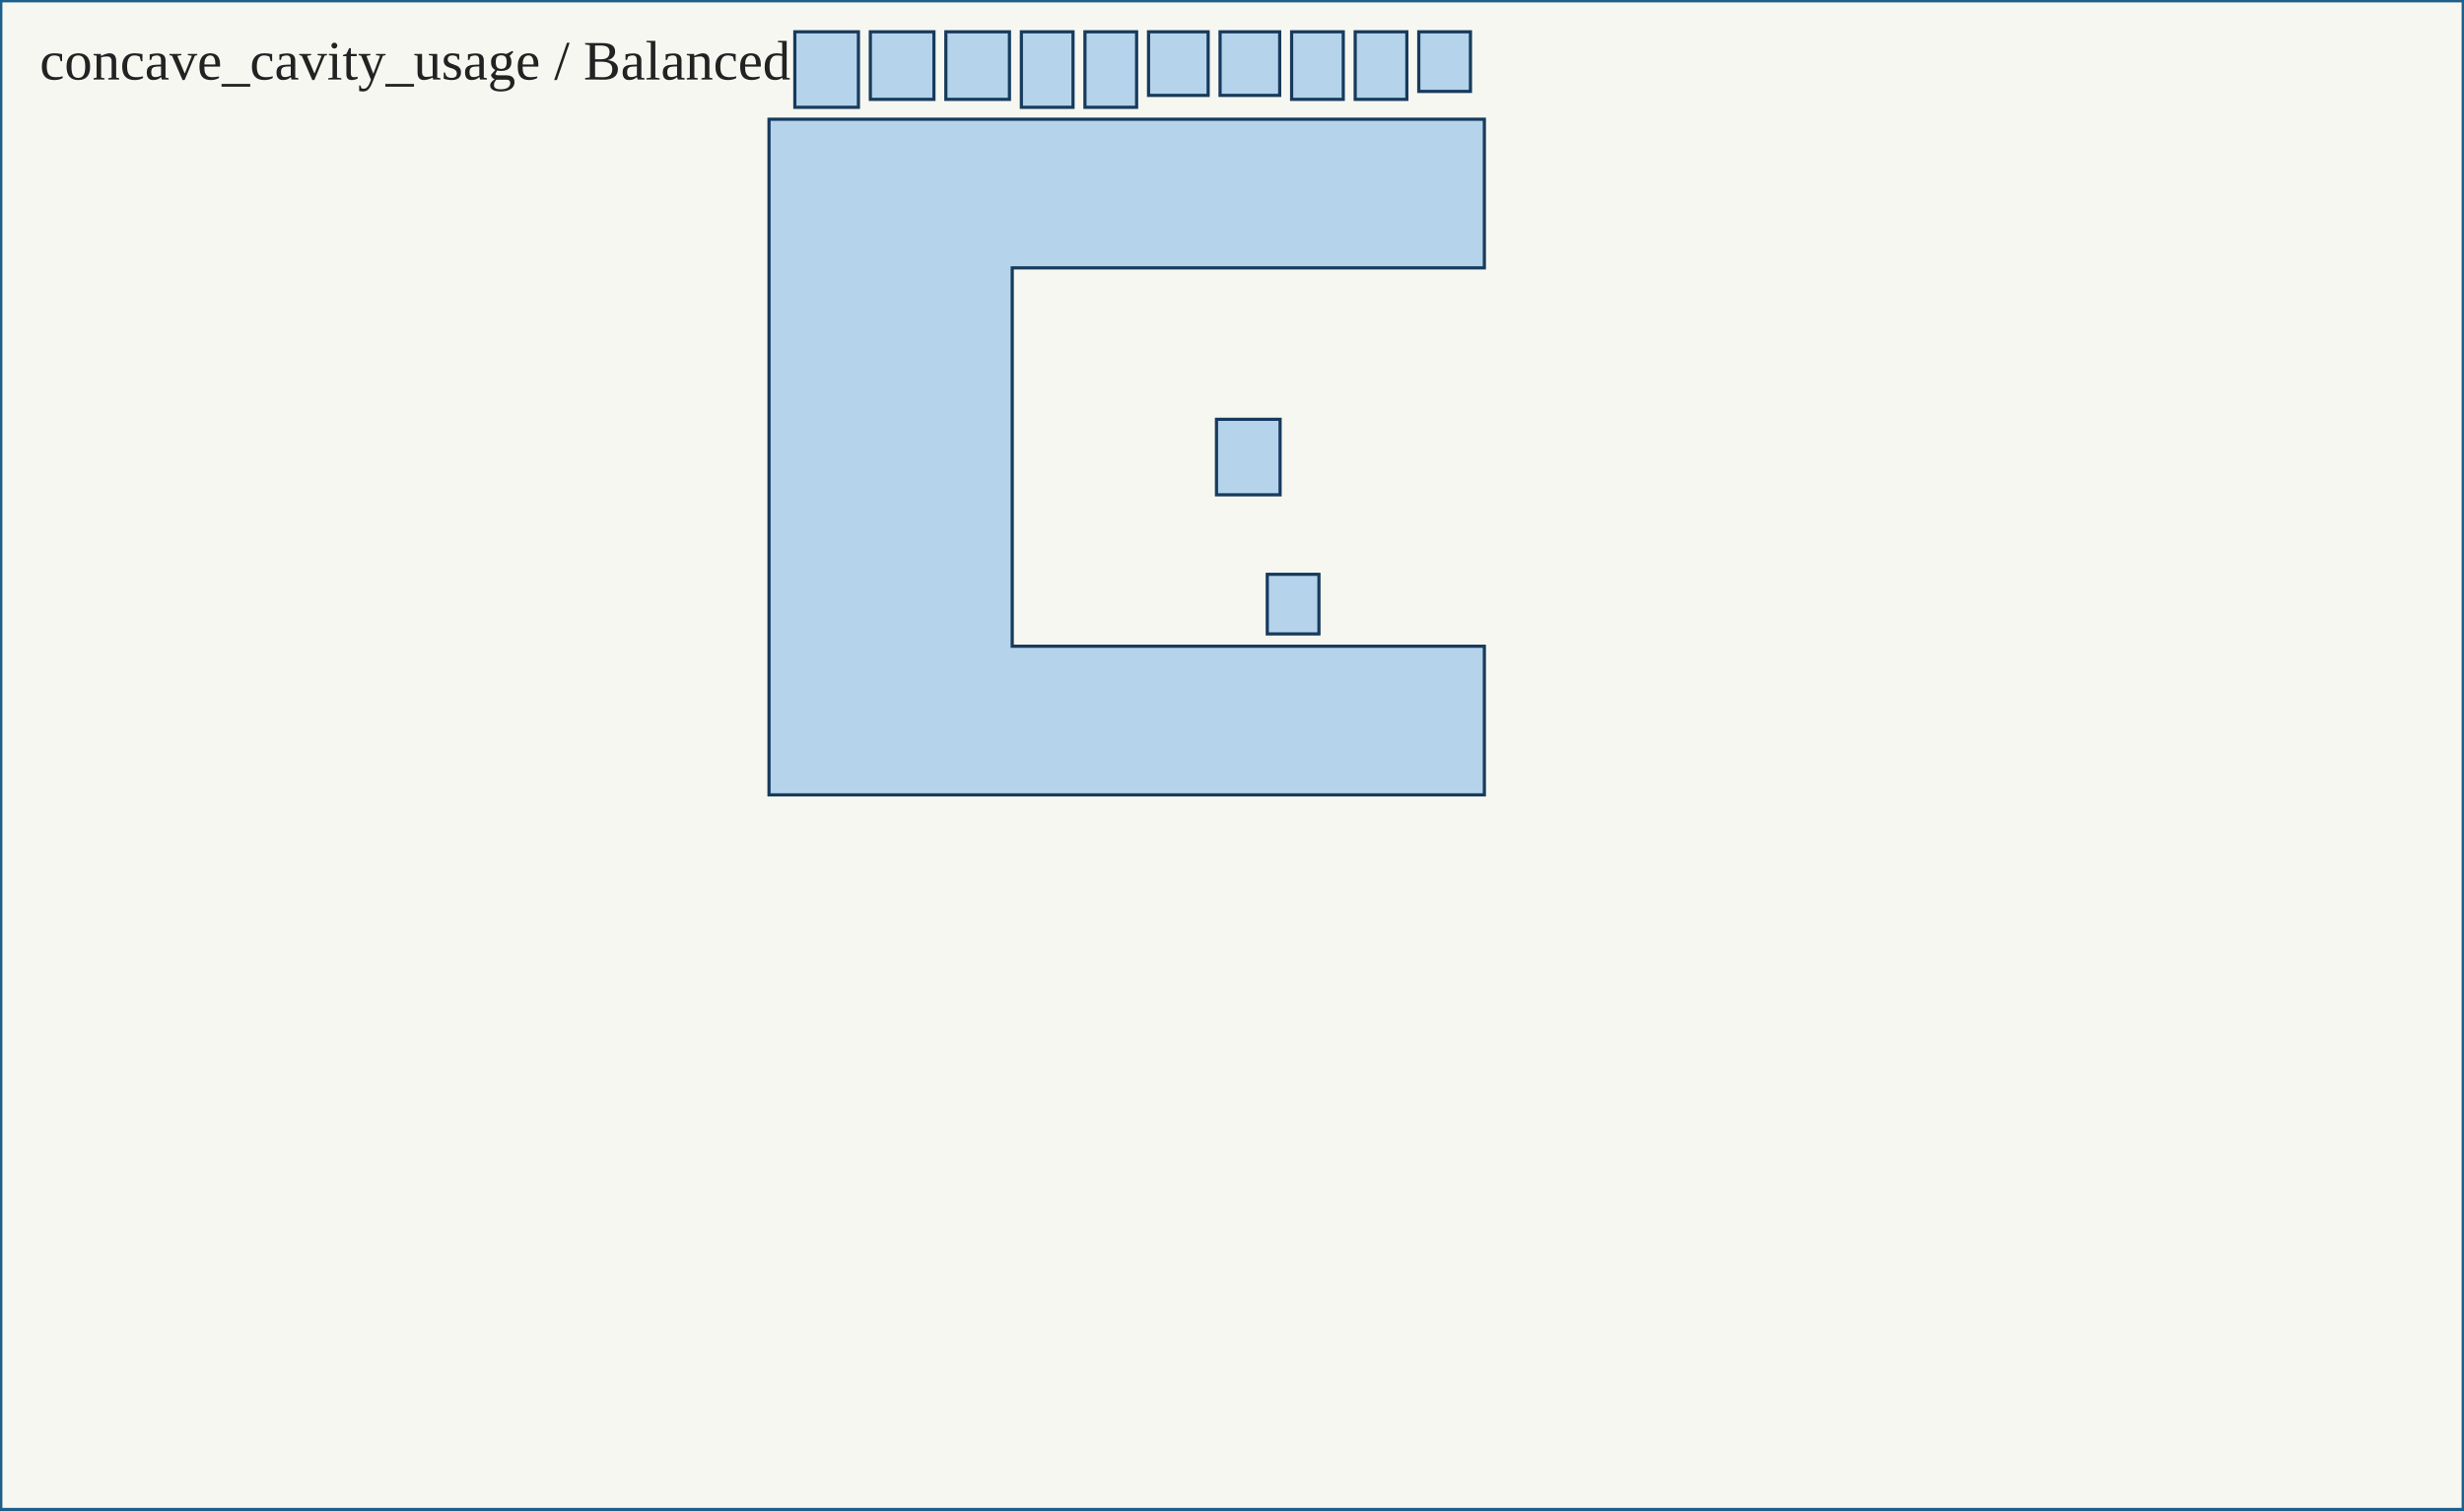
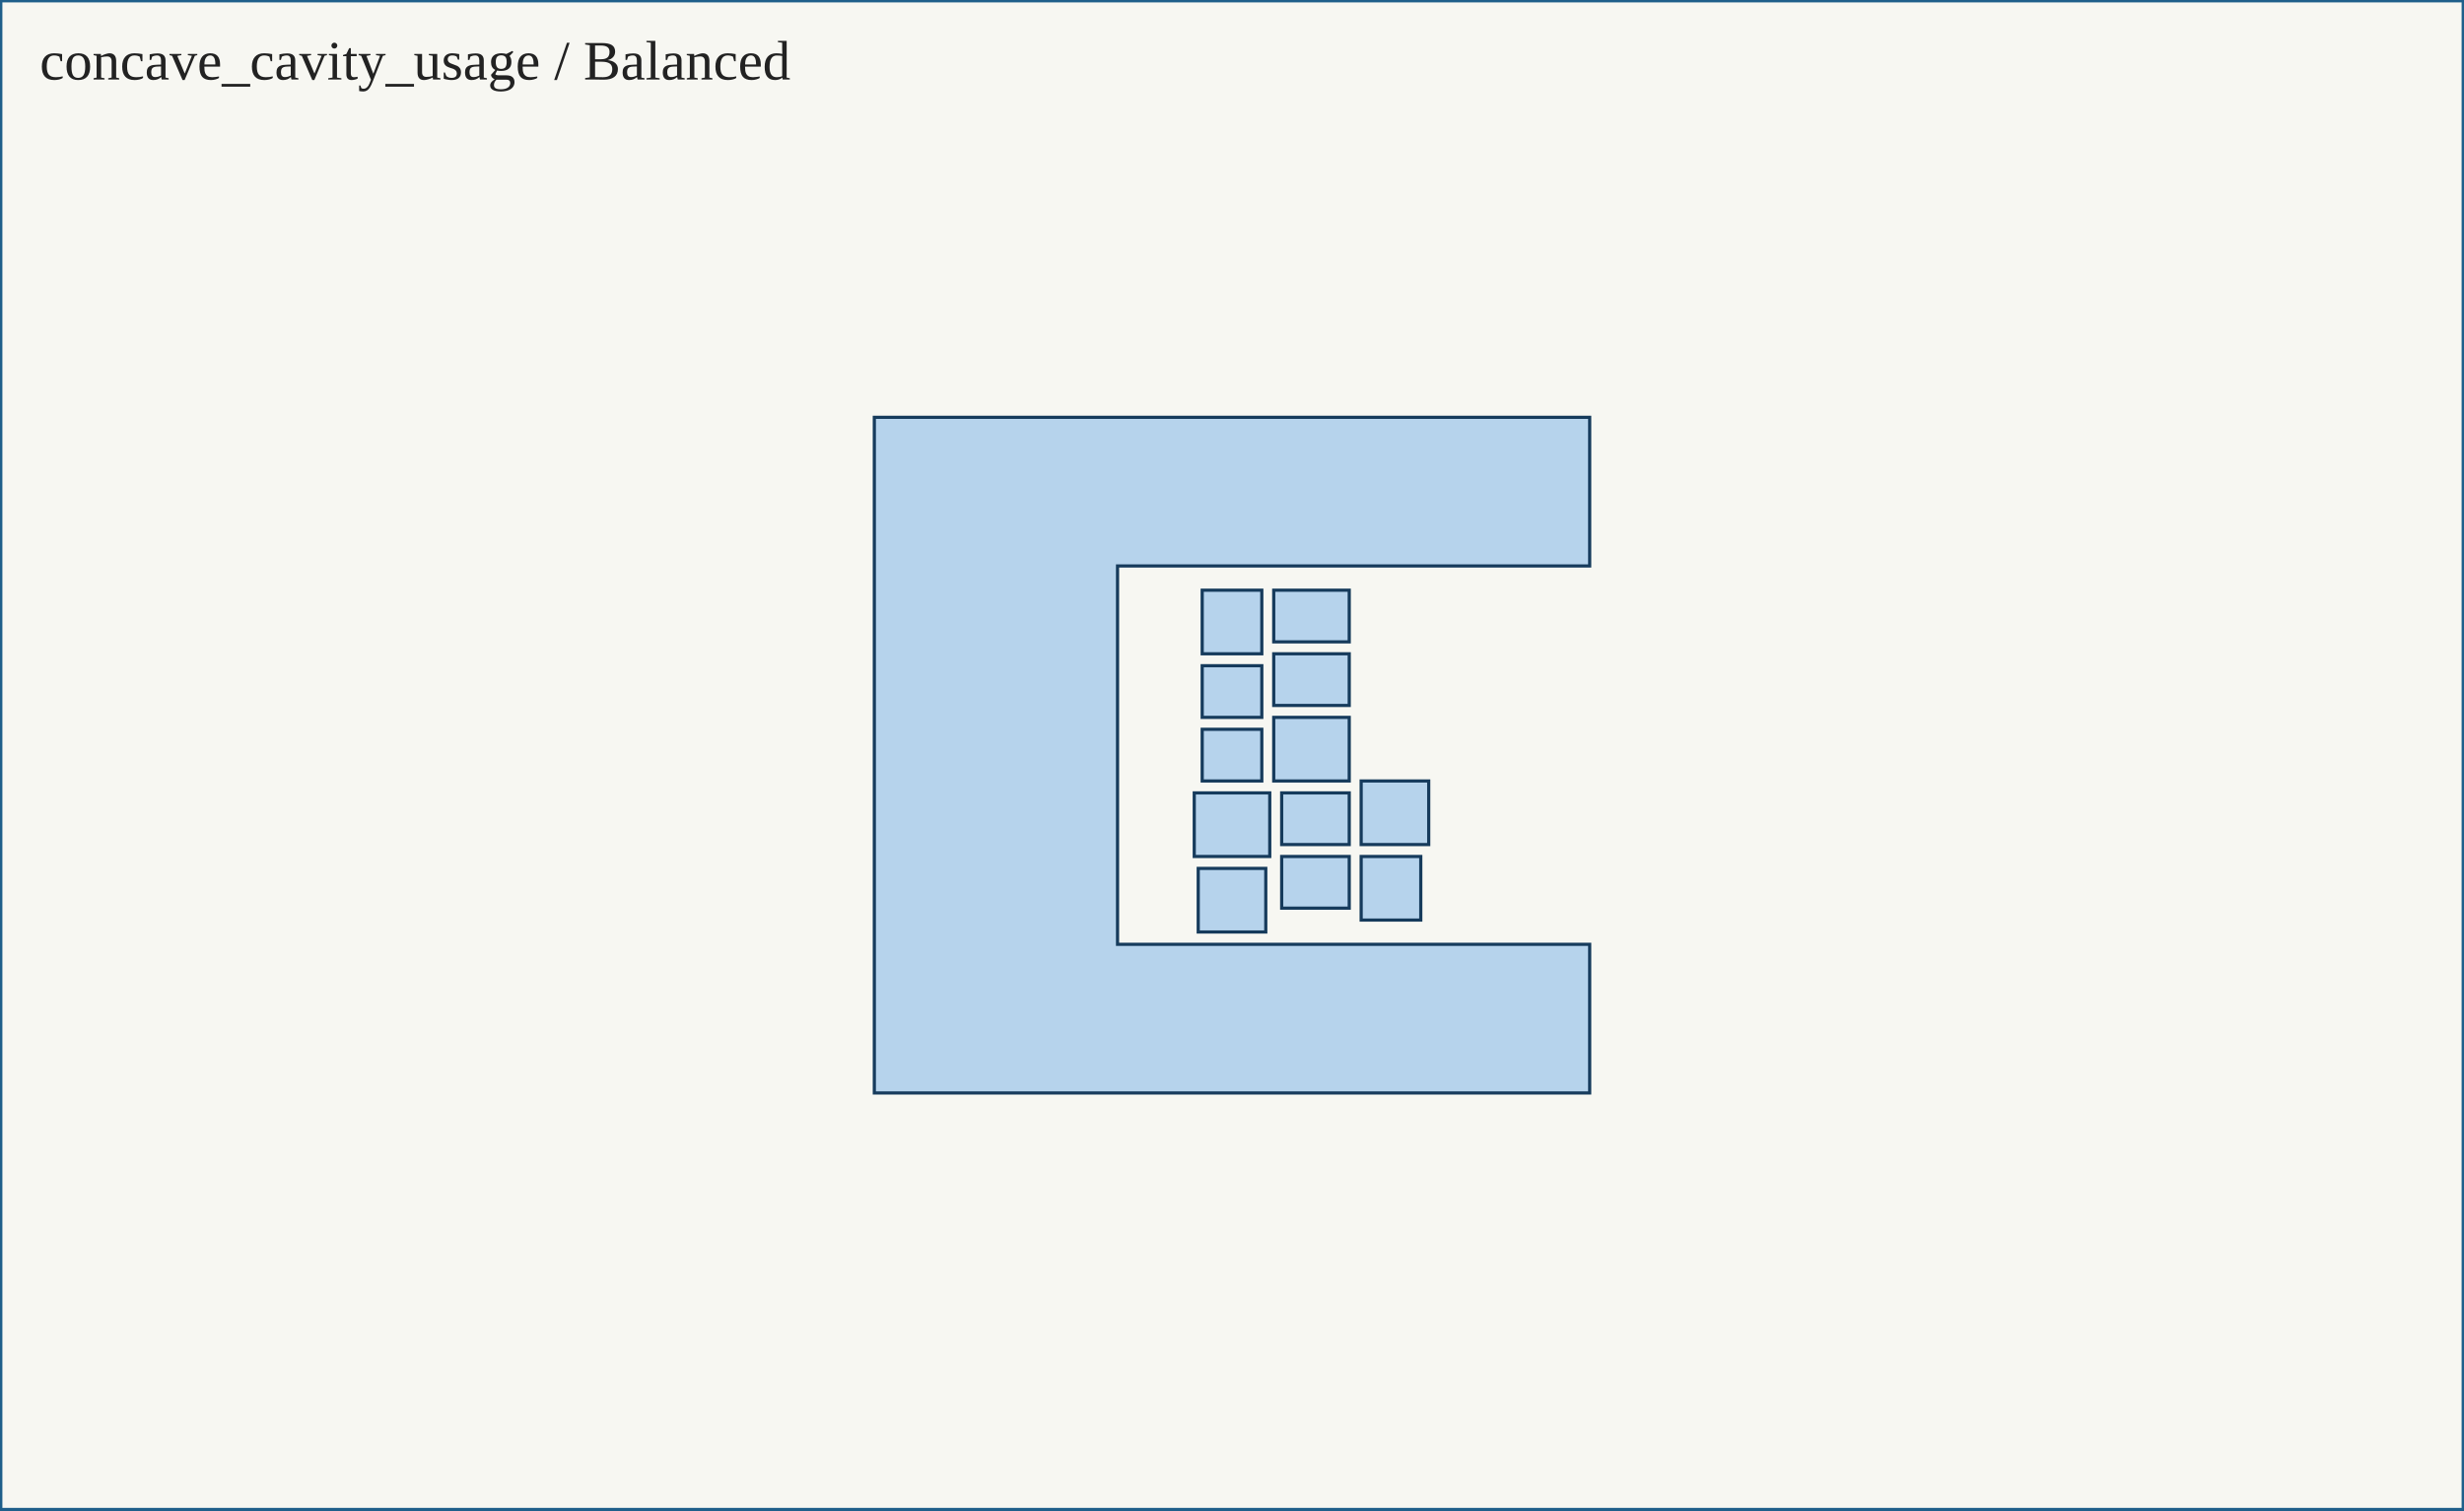
<svg xmlns="http://www.w3.org/2000/svg" width="620.000" height="380.000" viewBox="0 0 620.000 380.000">
  <rect x="0" y="0" width="620.000" height="380.000" fill="#f7f7f2" />
  <g fill="none" stroke="#2a2a2a" stroke-width="1.2">
    <path d="M 0.000 0.000 L 620.000 0.000 L 620.000 380.000 L 0.000 380.000 L 0.000 0.000 Z" stroke="#1f5f8b" />
  </g>
  <g fill="#86b8e7" fill-opacity="0.58" stroke="#163b5c" stroke-width="0.8">
    <g id="part-0">
-       <path d="M 193.500 30.000 L 373.500 30.000 L 373.500 67.400 L 254.700 67.400 L 254.700 162.600 L 373.500 162.600 L 373.500 200.000 L 193.500 200.000 L 193.500 30.000 Z" />
+       <path d="M 220.000 105.000 L 400.000 105.000 L 400.000 142.400 L 281.200 142.400 L 281.200 237.600 L 400.000 237.600 L 400.000 275.000 L 220.000 275.000 L 220.000 105.000 Z" />
    </g>
    <g id="part-1">
-       <path d="M 370.000 23.000 L 370.000 8.000 L 357.000 8.000 L 357.000 23.000 L 370.000 23.000 Z" />
+       <path d="M 302.500 167.500 L 317.500 167.500 L 317.500 180.500 L 302.500 180.500 L 302.500 167.500 Z" />
    </g>
    <g id="part-2">
-       <path d="M 235.000 8.000 L 235.000 25.000 L 219.000 25.000 L 219.000 8.000 L 235.000 8.000 Z" />
+       <path d="M 301.500 218.500 L 318.500 218.500 L 318.500 234.500 L 301.500 234.500 L 301.500 218.500 Z" />
    </g>
    <g id="part-3">
-       <path d="M 270.000 8.000 L 270.000 27.000 L 257.000 27.000 L 257.000 8.000 L 270.000 8.000 Z" />
+       <path d="M 320.500 164.500 L 339.500 164.500 L 339.500 177.500 L 320.500 177.500 L 320.500 164.500 Z" />
    </g>
    <g id="part-4">
-       <path d="M 289.000 8.000 L 304.000 8.000 L 304.000 24.000 L 289.000 24.000 L 289.000 8.000 Z" />
+       <path d="M 302.500 148.500 L 317.500 148.500 L 317.500 164.500 L 302.500 164.500 L 302.500 148.500 Z" />
    </g>
    <g id="part-5">
-       <path d="M 338.000 8.000 L 338.000 25.000 L 325.000 25.000 L 325.000 8.000 L 338.000 8.000 Z" />
+       <path d="M 322.500 215.500 L 339.500 215.500 L 339.500 228.500 L 322.500 228.500 L 322.500 215.500 Z" />
    </g>
    <g id="part-6">
-       <path d="M 322.100 105.500 L 322.100 124.500 L 306.100 124.500 L 306.100 105.500 L 322.100 105.500 Z" />
+       <path d="M 300.500 199.500 L 319.500 199.500 L 319.500 215.500 L 300.500 215.500 L 300.500 199.500 Z" />
    </g>
    <g id="part-7">
-       <path d="M 331.875 144.500 L 331.875 159.500 L 318.875 159.500 L 318.875 144.500 L 331.875 144.500 Z" />
+       <path d="M 302.500 183.500 L 317.500 183.500 L 317.500 196.500 L 302.500 196.500 L 302.500 183.500 Z" />
    </g>
    <g id="part-8">
-       <path d="M 254.000 8.000 L 254.000 25.000 L 238.000 25.000 L 238.000 8.000 L 254.000 8.000 Z" />
+       <path d="M 342.500 196.500 L 359.500 196.500 L 359.500 212.500 L 342.500 212.500 L 342.500 196.500 Z" />
    </g>
    <g id="part-9">
-       <path d="M 286.000 8.000 L 286.000 27.000 L 273.000 27.000 L 273.000 8.000 L 286.000 8.000 Z" />
+       <path d="M 320.500 148.500 L 339.500 148.500 L 339.500 161.500 L 320.500 161.500 L 320.500 148.500 Z" />
    </g>
    <g id="part-10">
-       <path d="M 307.000 8.000 L 322.000 8.000 L 322.000 24.000 L 307.000 24.000 L 307.000 8.000 Z" />
+       <path d="M 342.500 215.500 L 357.500 215.500 L 357.500 231.500 L 342.500 231.500 L 342.500 215.500 Z" />
    </g>
    <g id="part-11">
-       <path d="M 354.000 8.000 L 354.000 25.000 L 341.000 25.000 L 341.000 8.000 L 354.000 8.000 Z" />
+       <path d="M 322.500 199.500 L 339.500 199.500 L 339.500 212.500 L 322.500 212.500 L 322.500 199.500 Z" />
    </g>
    <g id="part-12">
-       <path d="M 216.000 8.000 L 216.000 27.000 L 200.000 27.000 L 200.000 8.000 L 216.000 8.000 Z" />
+       <path d="M 320.500 180.500 L 339.500 180.500 L 339.500 196.500 L 320.500 196.500 L 320.500 180.500 Z" />
    </g>
  </g>
  <text x="10" y="20" font-size="14" fill="#222">concave_cavity_usage / Balanced</text>
</svg>
